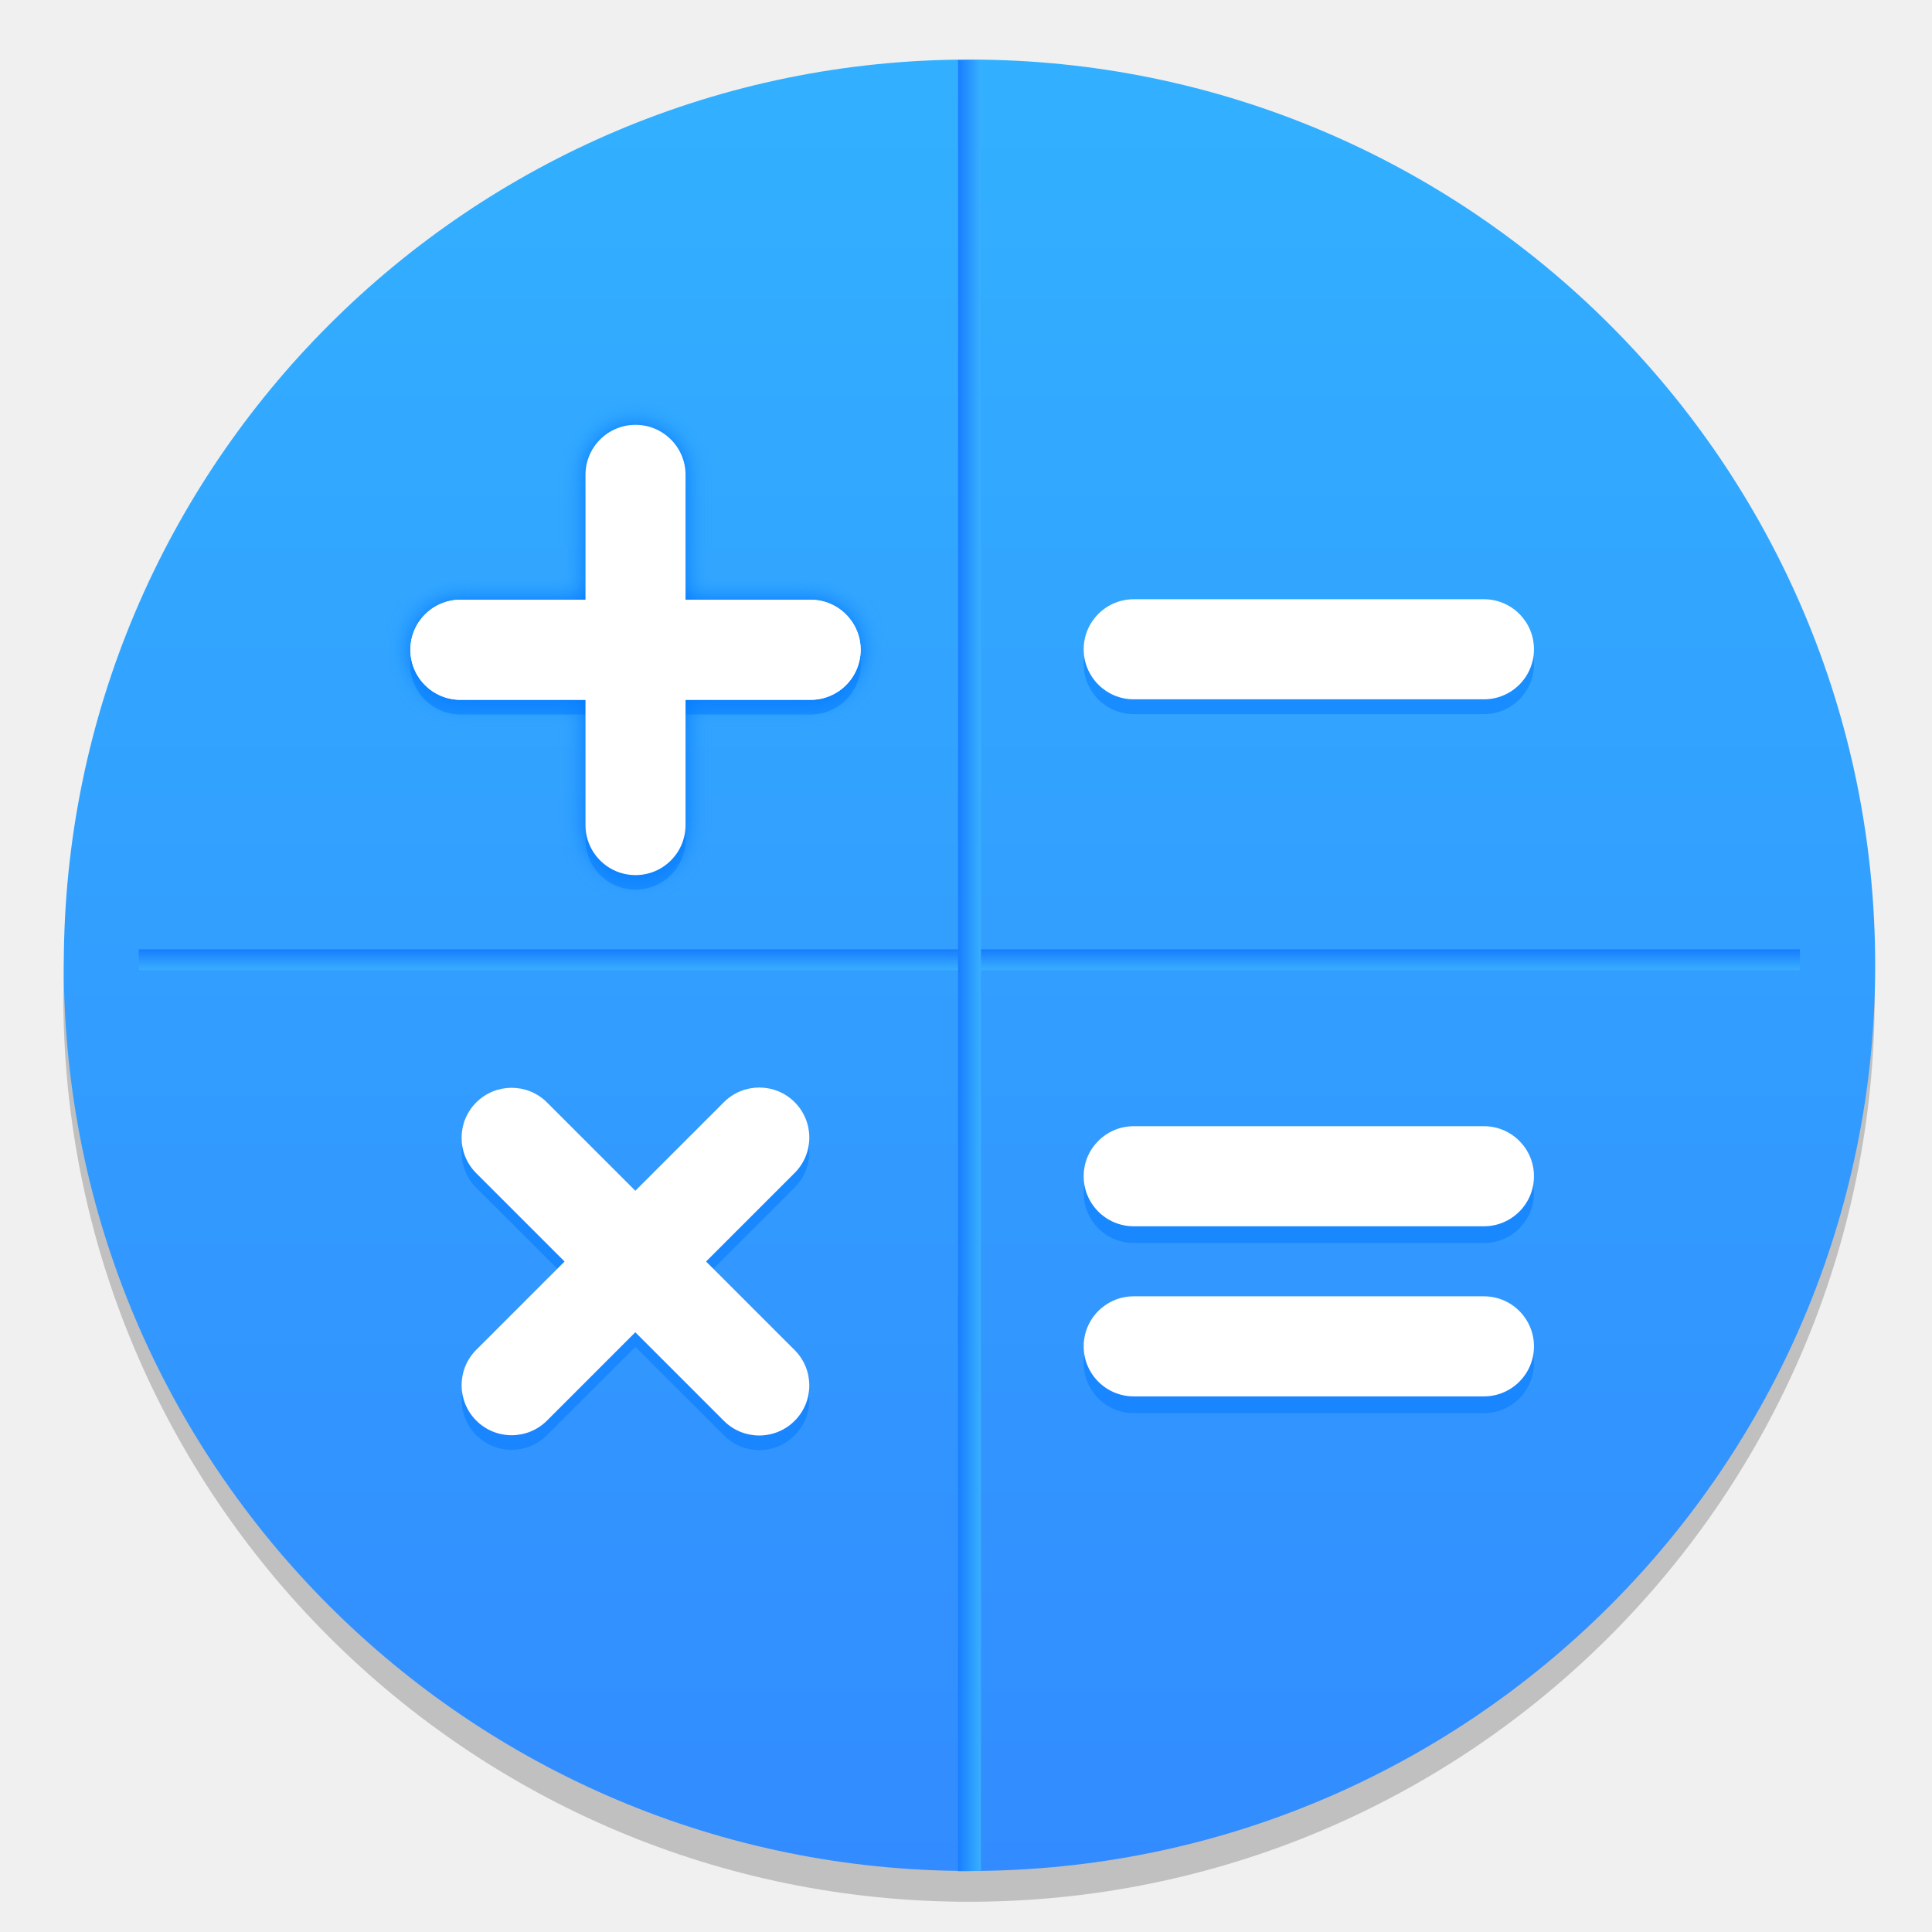
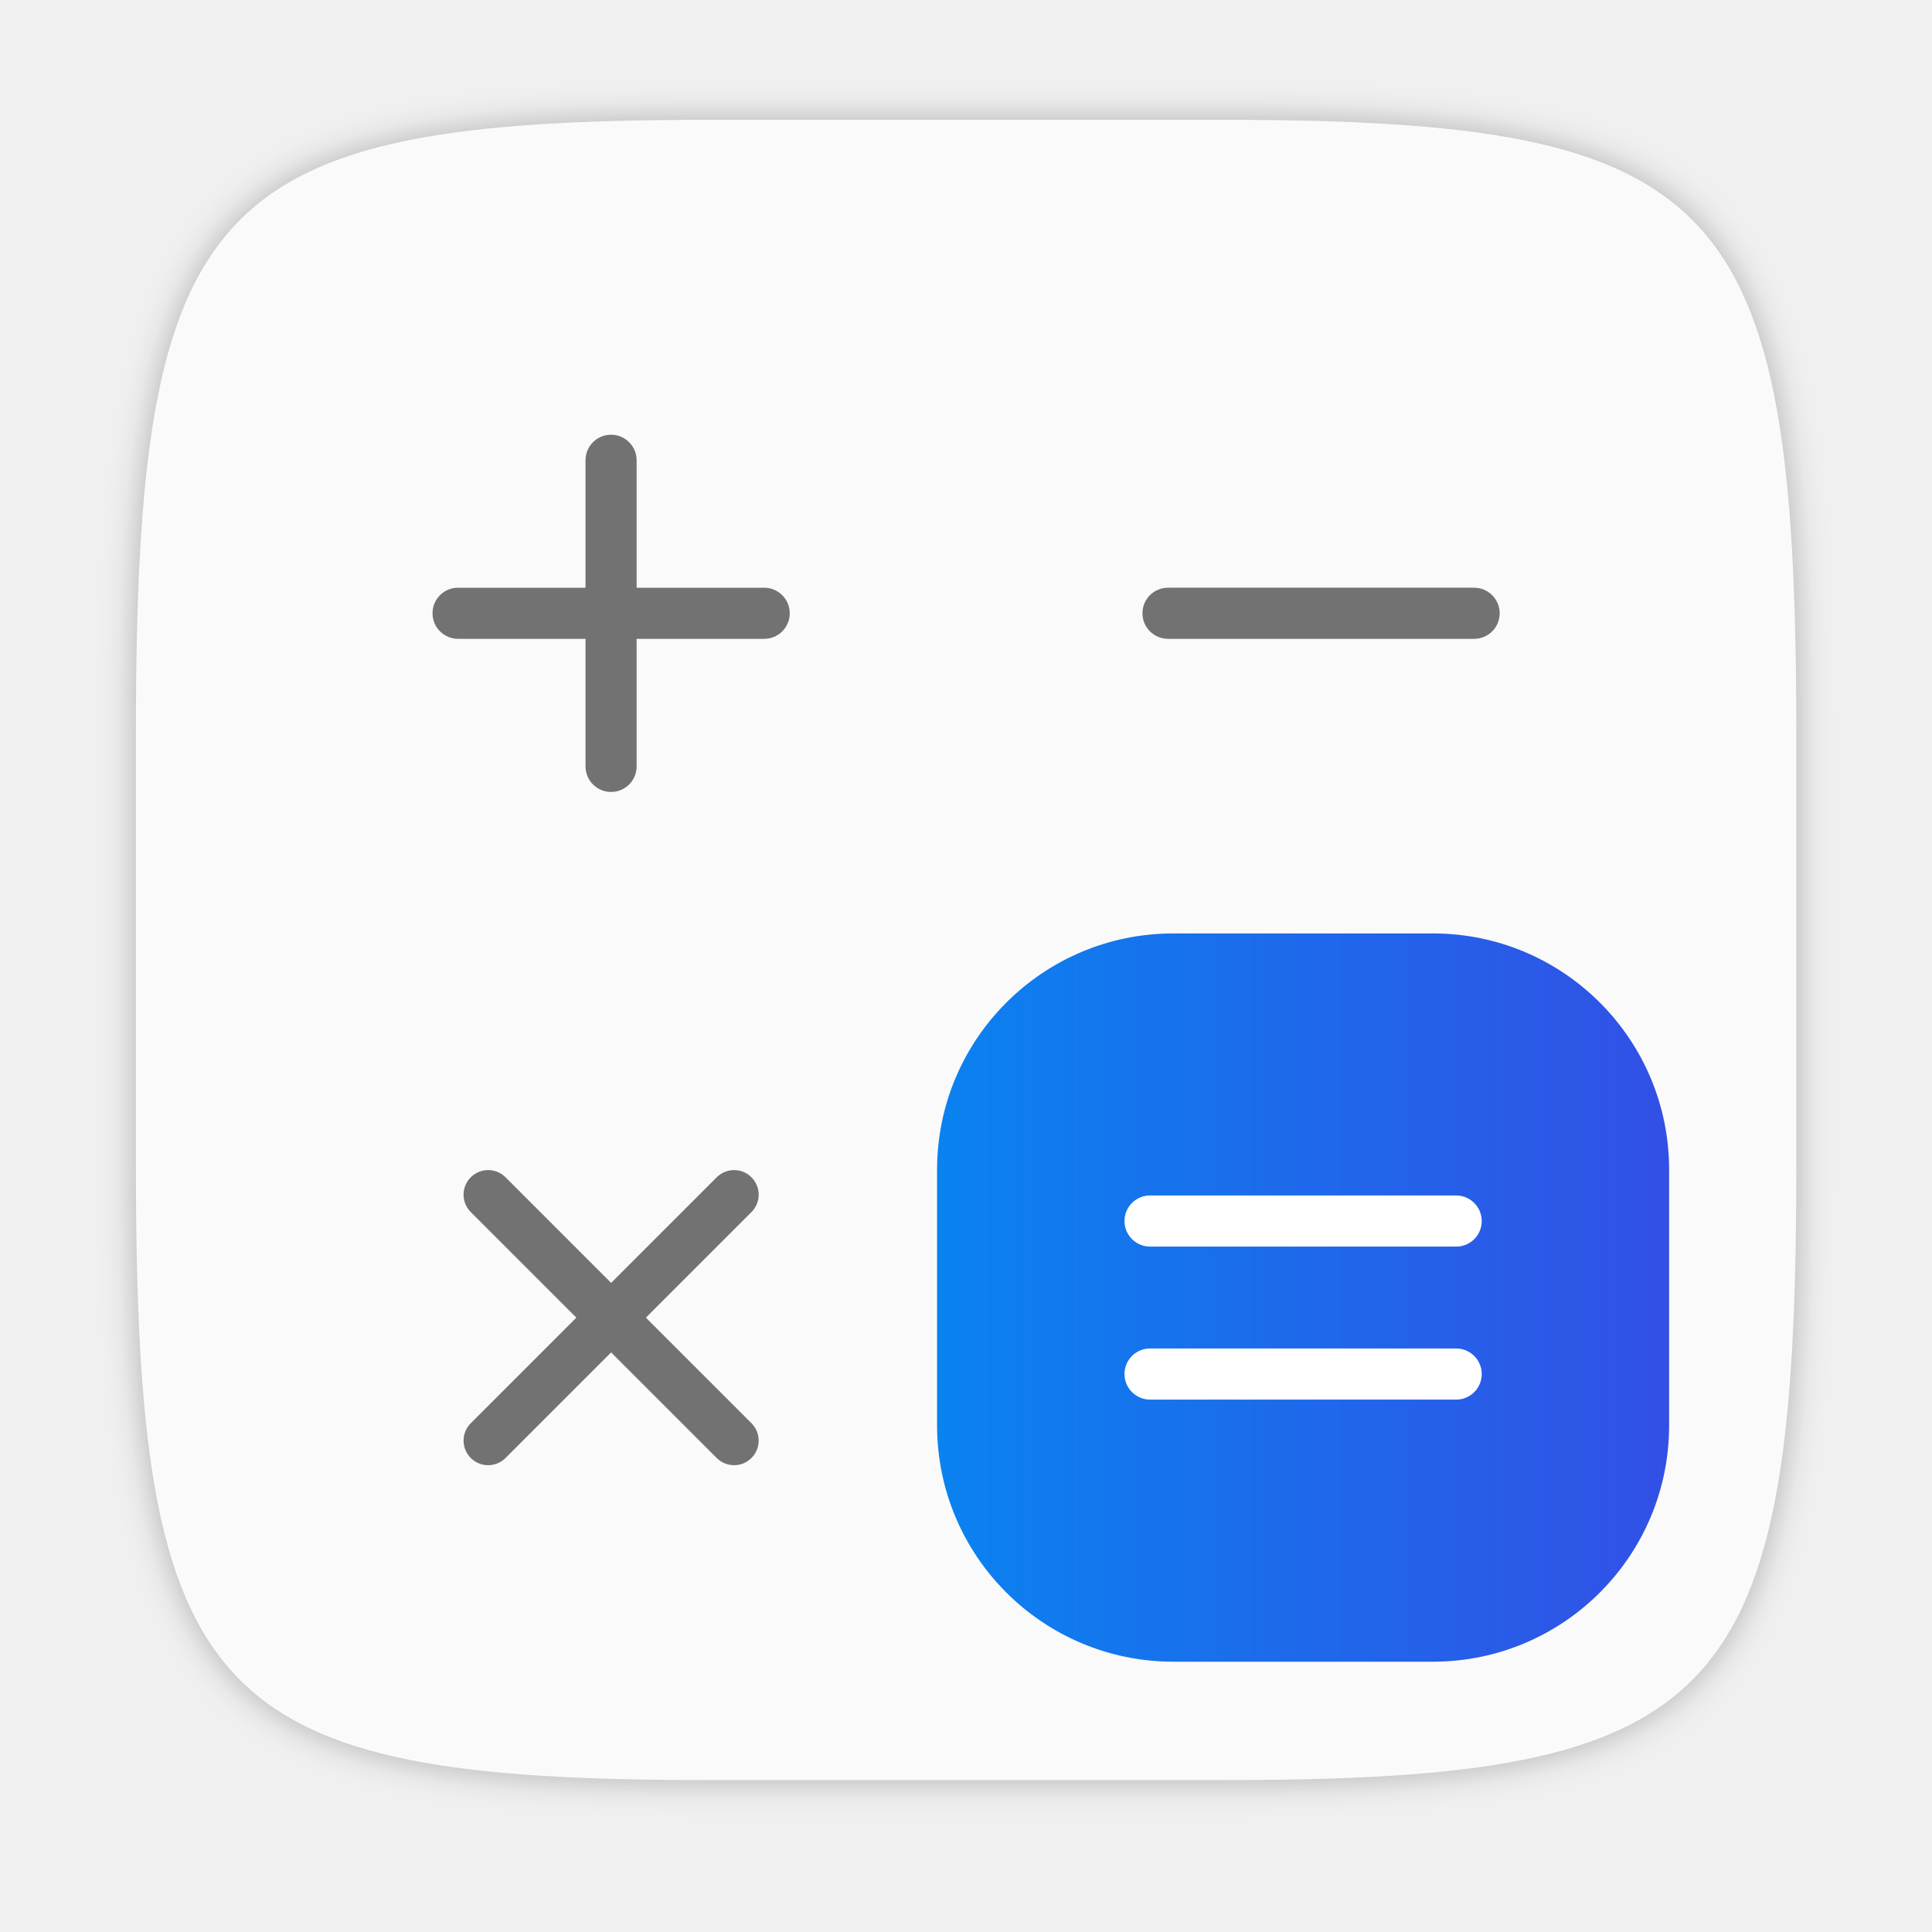
- <svg xmlns="http://www.w3.org/2000/svg" xmlns:xlink="http://www.w3.org/1999/xlink" width="64" height="64" version="1.1" viewBox="0 0 16.933 16.933">
+ <svg xmlns="http://www.w3.org/2000/svg" width="64" height="64" version="1.1" viewBox="0 0 16.933 16.933">
  <defs>
-     <linearGradient id="e" x1="-6.147" x2="-6.147" y1="-137.82" y2="-100.78" gradientTransform="matrix(.53033 0 0 .53033 11.539 352.06)" gradientUnits="userSpaceOnUse">
-       <stop stop-color="#32b4ff" offset="0" />
-       <stop stop-color="#3287ff" offset="1" />
+     <filter id="filter2761" x="-.024" y="-.024" width="1.048" height="1.048" color-interpolation-filters="sRGB">
+       <feGaussianBlur stdDeviation="0.146" />
+     </filter>
+     <linearGradient id="linearGradient1174" x1="-22.655" x2="-16.238" y1="16.321" y2="16.321" gradientTransform="translate(30.868 -4.9486)" gradientUnits="userSpaceOnUse">
+       <stop stop-color="#0a82f0" offset="0" />
+       <stop stop-color="#3250e6" offset="1" />
    </linearGradient>
-     <clipPath id="y">
-       <path d="m481 318h22v22h-22z" />
-     </clipPath>
-     <clipPath id="x">
-       <path d="m507 318h22v22h-22z" />
-     </clipPath>
-     <clipPath id="w">
-       <path d="m530 318h22v22h-22z" />
-     </clipPath>
-     <clipPath id="v">
-       <path d="m672 1064c0-1.105 4.925-2 11-2s11 0.895 11 2-4.925 2-11 2-11-0.895-11-2" />
-     </clipPath>
-     <clipPath id="u">
-       <path d="m660 1057h51v65.001h-51z" />
-     </clipPath>
-     <clipPath id="t">
-       <path d="m659 517h53v18h-53z" />
-     </clipPath>
-     <clipPath id="a">
-       <path d="m-1 1335h1029v-1334h-1029z" />
-     </clipPath>
-     <clipPath id="s">
-       <path d="m659 500h53v18h-53z" />
-     </clipPath>
-     <clipPath id="b">
-       <path d="m-1 1335h1029v-1334h-1029z" />
-     </clipPath>
-     <clipPath id="r">
-       <path d="m648 112h73v60h-73z" />
-     </clipPath>
-     <clipPath id="q">
-       <path d="m826 1056h59v60h-59z" />
-     </clipPath>
-     <clipPath id="p">
-       <path d="m805 276h100v100h-100z" />
-     </clipPath>
-     <clipPath id="o">
-       <path d="m145 1063.8h74.152v45.21h-74.152z" />
-     </clipPath>
-     <clipPath id="n">
-       <path d="m151 667h57v57h-57z" />
-     </clipPath>
-     <clipPath id="m">
-       <path d="m154 697h51v51h-51z" />
-     </clipPath>
-     <clipPath id="l">
-       <path d="m500.04 864.45h36.012v67.52h-36.012z" />
-     </clipPath>
-     <clipPath id="k">
-       <path d="m836 870.54h47v55.539h-47z" />
-     </clipPath>
-     <clipPath id="j">
-       <path d="m318.03 702.35h62.848v37.991h-62.848z" />
-     </clipPath>
-     <clipPath id="i">
-       <path d="m485.03 133.35h62.847v37.991h-62.847z" />
-     </clipPath>
-     <clipPath id="h">
-       <path d="m493.37 677.93h45.643v68.067h-45.643z" />
-     </clipPath>
-     <filter id="g" x="-.06" y="-.06" width="1.12" height="1.12" color-interpolation-filters="sRGB">
-       <feGaussianBlur stdDeviation="0.108" />
-     </filter>
-     <linearGradient id="f" x1="-6.174" x2="-6.174" y1="-126.08" y2="-126.7" gradientTransform="matrix(.53521 0 0 .35998 11.568 333.98)" gradientUnits="userSpaceOnUse" xlink:href="#c" />
-     <linearGradient id="c">
-       <stop stop-color="#3cb4ff" offset="0" />
-       <stop stop-color="#1478ff" offset="1" />
-     </linearGradient>
-     <linearGradient id="d" x1="-6.174" x2="-6.174" y1="-126.08" y2="-126.7" gradientTransform="matrix(0 -.58348 .39244 0 58.094 285.19)" gradientUnits="userSpaceOnUse" xlink:href="#c" />
  </defs>
-   <g transform="translate(0 -280.07)">
-     <circle cx="-330.35" cy="-48.312" r="0" fill="#5e4aa6" stroke-width=".265" />
-     <ellipse cx="-39.434" cy="286.51" r=".905" fill="#5e4aa6" fill-rule="evenodd" stroke-width=".265" />
-     <g transform="matrix(.35278 0 0 -.35278 152.63 525.02)">
-       <g clip-path="url(#y)">
-         <g transform="translate(448,326)">
-           <path d="m0 0c3.866 0 7 3.134 7 7s-3.134 7-7 7-7-3.134-7-7 3.134-7 7-7" fill="#fff" fill-rule="evenodd" />
-         </g>
-       </g>
+   <path d="m10.709 1.05c4.405 0 5.035 0.673 5.035 5.388v3.776c0 4.715-0.63 5.388-5.035 5.388h-4.483c-4.405 0-5.035-0.673-5.035-5.388v-3.776c0-4.715 0.63-5.388 5.035-5.388z" enable-background="new" fill="#141414" filter="url(#filter2761)" opacity=".3" />
+   <g>
+     <path d="m10.709 1.05c4.405 0 5.035 0.673 5.035 5.388v3.776c0 4.715-0.63 5.388-5.035 5.388h-4.483c-4.405 0-5.035-0.673-5.035-5.388v-3.776c0-4.715 0.63-5.388 5.035-5.388z" enable-background="new" fill="#fafafa" />
+     <rect x="8.213" y="8.181" width="6.416" height="6.383" ry="2.071" fill="url(#linearGradient1174)" />
+     <g transform="translate(-.58638 -.29623)" fill="#fff" stroke-width="3.563">
+       <path d="m13.349 12.563h-2.683c-0.123 0-0.224-0.1-0.224-0.224 0-0.124 0.1-0.224 0.224-0.224h2.683c0.123 0 0.224 0.1 0.224 0.224 0 0.124-0.1 0.224-0.224 0.224z" />
+       <path d="m13.349 11.222h-2.683c-0.123 0-0.224-0.1-0.224-0.224 0-0.124 0.1-0.224 0.224-0.224h2.683c0.123 0 0.224 0.1 0.224 0.224 0 0.124-0.1 0.224-0.224 0.224z" />
    </g>
-     <g transform="matrix(.35278 0 0 -.35278 152.63 525.02)">
-       <g clip-path="url(#x)">
-         <g transform="translate(474,326)">
-           <path d="m0 0c3.866 0 7 3.134 7 7s-3.134 7-7 7-7-3.134-7-7 3.134-7 7-7" fill="#fff" fill-rule="evenodd" />
-         </g>
-       </g>
-     </g>
-     <g transform="matrix(.35278 0 0 -.35278 152.63 525.02)">
-       <g clip-path="url(#w)">
-         <g transform="translate(497,326)">
-           <path d="m0 0c3.866 0 7 3.134 7 7s-3.134 7-7 7-7-3.134-7-7 3.134-7 7-7" fill="#fff" fill-rule="evenodd" />
-         </g>
-       </g>
-     </g>
-     <g transform="matrix(.35278 0 0 -.35278 152.63 525.02)">
-       <g clip-path="url(#v)">
-         <path d="m593 1073h36v-18h-36zm18-11c6.075 0 11 0.895 11 2s-4.925 2-11 2-11-0.895-11-2 4.925-2 11-2" fill="#fff" fill-rule="evenodd" />
-       </g>
-     </g>
-     <g transform="matrix(.35278 0 0 -.35278 152.63 525.02)">
-       <g clip-path="url(#u)">
-         <g transform="translate(583.42 1063)">
-           <path d="m0 0s21.582 23.182 21.582 35.147c0 12.048-9.684 21.853-21.582 21.853-11.816 0-21.418-9.805-21.418-21.853 0-8.06 9.766-21.188 16.002-28.832zm0 42.542c3.938 0 7.14-3.323 7.14-7.395 0-3.822-3.202-7.146-7.14-7.146-3.856 0-7.222 3.324-7.222 7.146 0 4.072 3.366 7.395 7.222 7.395" fill="#fff" />
-         </g>
-       </g>
-     </g>
-     <g transform="matrix(.35278 0 0 -.35278 152.63 525.02)">
-       <g clip-path="url(#t)">
-         <g transform="translate(562,535)">
-           <path d="m0 0h35c2.762 0 5-2.238 5-5s-2.238-5-5-5h-35c-2.762 0-5 2.238-5 5s2.238 5 5 5" fill="#fff" fill-rule="evenodd" />
-         </g>
-       </g>
-     </g>
-     <g transform="matrix(.35278 0 0 -.35278 152.63 525.02)">
-       <g clip-path="url(#s)">
-         <g transform="translate(562,518)">
-           <path d="m0 0h35c2.762 0 5-2.238 5-5s-2.238-5-5-5h-35c-2.762 0-5 2.238-5 5s2.238 5 5 5" fill="#fff" fill-rule="evenodd" />
-         </g>
-       </g>
-     </g>
-     <g transform="matrix(.35278 0 0 -.35278 152.63 525.02)">
-       <g clip-path="url(#r)">
-         <g transform="translate(536.43 133.83)">
-           <path d="m0 0c-10.01-12.916-22.288-9.047-24.23-8.072-4.847 1.293-6.464 10.015-0.326 12.918 10.018 3.226 19.06-0.325 25.524-3.553-0.644-0.967-0.968-1.293-0.968-1.293m10.667 3.553c4.521 8.072 6.139 15.826 6.139 15.826h-15.189v5.812h17.767v2.26h-17.767v8.723h-8.074v-8.723h-16.156v-2.584h16.156v-5.812h-13.57v-2.585h27.783c0-0.325 0-0.325-0.324-0.968 0-2.909-1.936-6.779-3.554-10.014-20.677 8.079-26.491 3.235-28.108 2.584-13.564-9.689-0.968-21.963 1.293-21.638 14.538-3.227 23.905 2.91 30.369 10.657 0.324-0.325 0.967-0.325 1.292-0.325 4.528-2.578 25.848-12.592 25.848-12.592v12.274c-3.878 0.325-15.506 4.195-23.905 7.105" fill="#fff" />
-         </g>
-       </g>
-     </g>
-     <g transform="matrix(.35278 0 0 -.35278 152.63 525.02)">
-       <g clip-path="url(#q)">
-         <g transform="translate(720.03 1091.5)">
-           <path d="m0 0c-0.149 0.354-0.224 0.837-0.224 1.451 0 0.372 0.103 0.828 0.306 1.368 0.205 0.539 0.428 0.958 0.671 1.256-0.019 0.409 0.051 0.902 0.209 1.478 0.159 0.576 0.368 0.976 0.629 1.2 0 2.586 0.86 5.269 2.581 8.05 1.722 2.782 3.744 4.73 6.07 5.846 2.585 1.228 5.6 1.842 9.041 1.842 2.475 0 4.949-0.511 7.423-1.534 0.912-0.391 1.749-0.837 2.512-1.34 0.762-0.502 1.423-1.022 1.981-1.562 0.559-0.54 1.07-1.172 1.534-1.897 0.465-0.725 0.856-1.413 1.172-2.064 0.318-0.651 0.619-1.437 0.908-2.358 0.287-0.921 0.524-1.753 0.71-2.497s0.391-1.655 0.614-2.734l0.028-0.14c1.023-1.543 1.535-2.939 1.535-4.186 0-0.26-0.084-0.632-0.252-1.115-0.168-0.484-0.252-0.837-0.252-1.061 0-0.019 0.015-0.052 0.043-0.099s0.061-0.093 0.098-0.139c0.038-0.046 0.057-0.077 0.057-0.098 1.432-2.121 2.553-4.116 3.363-5.985 0.809-1.869 1.214-3.808 1.214-5.817 0-0.8-0.182-1.73-0.544-2.791-0.363-1.06-0.879-1.59-1.549-1.59-0.167 0-0.349 0.069-0.544 0.209-0.194 0.14-0.371 0.303-0.529 0.489-0.159 0.186-0.335 0.428-0.53 0.725s-0.344 0.543-0.447 0.739-0.228 0.438-0.377 0.725c-0.147 0.288-0.231 0.451-0.251 0.489-0.019 0.019-0.047 0.028-0.085 0.028l-0.138-0.111c-1.099-2.864-2.327-4.938-3.684-6.222 0.372-0.372 0.944-0.73 1.716-1.075s1.414-0.73 1.925-1.158c0.511-0.426 0.841-1.031 0.991-1.814-0.037-0.074-0.074-0.223-0.112-0.447-0.036-0.224-0.101-0.391-0.195-0.501-1.19-1.804-4-2.706-8.427-2.706-0.986 0-2.013 0.084-3.084 0.251-1.069 0.168-1.981 0.354-2.734 0.558s-1.726 0.483-2.916 0.837c-0.279 0.093-0.493 0.158-0.643 0.196-0.259 0.075-0.687 0.115-1.282 0.125-0.595 9e-3 -0.967 0.023-1.116 0.042-0.763-0.838-1.949-1.442-3.559-1.814-1.609-0.372-3.176-0.558-4.702-0.558-0.65 0-1.293 0.014-1.925 0.042s-1.498 0.113-2.595 0.252c-1.098 0.139-2.038 0.33-2.82 0.572-0.781 0.241-1.473 0.613-2.078 1.115-0.604 0.502-0.906 1.098-0.906 1.786 0 0.744 0.093 1.298 0.279 1.661 0.187 0.364 0.569 0.815 1.144 1.353 0.205 0.038 0.581 0.159 1.131 0.363 0.549 0.204 1.009 0.316 1.381 0.334 0.074 0 0.204 0.019 0.39 0.057 0.038 0.037 0.057 0.074 0.057 0.111l-0.057 0.084c-0.892 0.204-1.897 1.185-3.014 2.944-1.117 1.758-1.796 3.214-2.038 4.367l-0.139 0.084c-0.074 0-0.186-0.185-0.334-0.557-0.335-0.763-0.842-1.455-1.521-2.079-0.679-0.622-1.4-0.971-2.163-1.046h-0.028c-0.073 0-0.129 0.041-0.167 0.125-0.037 0.083-0.084 0.134-0.139 0.153-0.428 1.004-0.642 1.934-0.642 2.79 0 5.116 2.343 9.45 7.032 13.002z" fill="#fff" />
-         </g>
-       </g>
-     </g>
-     <g transform="matrix(.35278 0 0 -.35278 152.63 525.02)">
-       <g clip-path="url(#p)">
-         <g transform="translate(655,300)">
-           <path d="m0 0c16.568 0 30 13.432 30 30s-13.432 30-30 30-30-13.432-30-30 13.432-30 30-30z" fill="none" stroke="#fff" stroke-miterlimit="10" stroke-width="8" />
-         </g>
-       </g>
-     </g>
-     <g transform="matrix(.35278 0 0 -.35278 152.63 525.02)">
-       <g clip-path="url(#o)">
-         <g transform="translate(66.849 1083.1)">
-           <path d="m0 0c0 5.302-3.661 9.749-8.591 10.948-0.209 8.314-7.006 14.991-15.366 14.991-4.897 0-9.254-2.293-12.07-5.861-1.579 2.041-4.05 3.358-6.828 3.358-4.769 0-8.633-3.868-8.633-8.639 0-0.416 0.031-0.825 0.089-1.224-0.726 0.13-1.47 0.203-2.232 0.203-6.913 0-12.515-5.607-12.515-12.524 0-6.916 5.602-12.523 12.515-12.523h42.394c6.21 0.013 11.241 5.053 11.241 11.269z" fill="#fff" />
-         </g>
-       </g>
-     </g>
-     <g transform="matrix(.35278 0 0 -.35278 152.63 525.02)">
-       <g clip-path="url(#n)">
-         <g transform="translate(65.5,681)">
-           <path d="m0 0c9.113 0 16.5 7.387 16.5 16.5s-7.387 16.5-16.5 16.5-16.5-7.387-16.5-16.5 7.387-16.5 16.5-16.5z" fill="none" stroke="#fff" stroke-miterlimit="10" stroke-width="4" />
-         </g>
-       </g>
-     </g>
-     <g transform="matrix(.35278 0 0 -.35278 152.63 525.02)">
-       <g clip-path="url(#m)">
-         <g transform="translate(77.5,711)">
-           <path d="m0 0c7.456 0 13.5 6.044 13.5 13.5s-6.044 13.5-13.5 13.5-13.5-6.044-13.5-13.5 6.044-13.5 13.5-13.5z" fill="none" stroke="#fff" stroke-miterlimit="10" stroke-width="4" />
-         </g>
-       </g>
-     </g>
-     <g transform="matrix(.35278 0 0 -.35278 152.63 525.02)">
-       <g clip-path="url(#l)">
-         <g transform="translate(455.91 931.53)">
-           <path d="m0 0c-0.742-1.039-4.75-2.821-8.165-3.563-4.305-0.891-6.531-1.633-8.758-2.82-2.969-1.782-4.601-4.009-4.305-6.087 0.149-0.445 3.711-5.64 7.868-11.578 4.304-5.938 7.868-10.985 8.016-11.134 0.149-0.297-0.445-0.297-2.524-0.148-6.531 0.445-12.469-2.969-15.142-8.314-0.742-1.632-0.89-2.523-0.89-4.453 0-4.453 2.376-8.016 6.829-10.094 1.781-0.742 2.375-0.891 6.086-0.891 4.007 0 4.156 0 6.829 1.336 7.125 3.414 10.093 10.095 7.125 16.181-0.594 1.336-4.305 7.719-8.313 14.251l-7.274 12.024h1.187c4.75 0.297 8.017 1.781 10.244 4.305 1.929 2.227 2.523 4.453 2.374 8.016-0.148 3.266-0.445 4.008-1.187 2.969" fill="#fff" />
-         </g>
-       </g>
-     </g>
-     <g transform="matrix(.35278 0 0 -.35278 152.63 525.02)">
-       <g clip-path="url(#k)">
-         <g transform="translate(784 902.31)">
-           <path d="m0 0c0-1.565-0.904-2.931-2.251-3.674l-27.781-18.472c-0.012-8e-3 -0.026-0.014-0.037-0.02l-0.017-0.011c-0.684-0.376-1.48-0.592-2.331-0.592-2.53 0-4.583 1.913-4.583 4.269v37c0 2.356 2.053 4.27 4.583 4.27 0.851 0 1.647-0.217 2.331-0.596l0.017-8e-3c0.011-9e-3 0.022-0.014 0.037-0.02l27.781-18.471c1.347-0.743 2.251-2.11 2.251-3.675" fill="#fff" />
-         </g>
-       </g>
-     </g>
-     <g transform="matrix(.35278 0 0 -.35278 152.63 525.02)">
-       <g clip-path="url(#j)">
-         <g transform="translate(223.75 708.35)">
-           <path d="m0 0c-15.123 0-27.418 12.329-27.418 27.486 0 1.382 1.111 2.505 2.487 2.505 1.379 0 2.499-1.123 2.499-2.505 0-12.4 10.06-22.487 22.432-22.487 12.375 0 22.443 10.087 22.443 22.487 0 1.382 1.112 2.505 2.488 2.505 1.378 0 2.499-1.123 2.499-2.505 0-15.157-12.304-27.486-27.43-27.486" fill="#fff" fill-rule="evenodd" />
-         </g>
-       </g>
-     </g>
-     <g transform="matrix(.35278 0 0 -.35278 152.63 525.02)">
-       <g clip-path="url(#i)">
-         <g transform="translate(390.75 139.35)">
-           <path d="m0 0c-15.123 0-27.418 12.329-27.418 27.485 0 1.383 1.111 2.506 2.487 2.506 1.379 0 2.499-1.123 2.499-2.506 0-12.398 10.06-22.486 22.432-22.486 12.375 0 22.443 10.088 22.443 22.486 0 1.383 1.112 2.506 2.488 2.506 1.378 0 2.499-1.123 2.499-2.506 0-15.156-12.304-27.485-27.43-27.485" fill="#fff" fill-rule="evenodd" />
-         </g>
-       </g>
-     </g>
-     <g transform="matrix(.35278 0 0 -.35278 152.63 525.02)">
-       <g clip-path="url(#h)">
-         <g transform="translate(423.93 686.39)">
-           <path d="m0 0c0.245-0.286 0.605-0.456 0.986-0.456 0.382 0 0.743 0.17 0.988 0.456l17.516 20.497c0.333 0.388 0.408 0.933 0.191 1.388-0.211 0.463-0.674 0.756-1.184 0.756h-9.93c-2.118 4.172-3.109 8.382-2.973 12.63 0.135 4.248 1.954 12.361 5.455 24.34-10.956-6.59-17.656-18.44-17.656-31.225v-5.745h-9.93c-0.51 0-0.966-0.293-1.184-0.756-0.211-0.462-0.135-1 0.191-1.388z" fill="#fff" />
-         </g>
-       </g>
-     </g>
-     <g>
-       <circle cx="8.493" cy="288.8" r="7.938" opacity=".2" stroke-width=".14" />
-       <circle cx="8.497" cy="288.53" r="7.938" fill="url(#e)" style="paint-order:normal" />
-       <g transform="matrix(.91727 0 0 .91727 .71194 24.602)" fill="#0078ff" opacity=".5">
-         <g transform="matrix(.095607 0 0 -.095607 -53.809 340.58)">
-           <g fill="#0078ff">
-             <g fill="#0078ff">
-               <g fill="#0078ff">
-                 <g clip-path="url(#a)" fill="#0078ff">
-                   <path d="m668 535c-2.761 0-5-2.239-5-5 0-2.762 2.239-5 5-5h35c2.762 0 5 2.238 5 5 0 2.761-2.238 5-5 5z" fill="#0078ff" />
-                 </g>
-               </g>
-             </g>
-           </g>
-         </g>
-         <g transform="matrix(.095607 0 0 -.095607 -53.809 340.58)">
-           <g fill="#0078ff">
-             <g fill="#0078ff">
-               <g fill="#0078ff">
-                 <g clip-path="url(#b)" fill="#0078ff">
-                   <path d="m668 518c-2.761 0-5-2.238-5-5s2.239-5 5-5h35c2.762 0 5 2.238 5 5s-2.238 5-5 5z" fill="#0078ff" />
-                 </g>
-               </g>
-             </g>
-           </g>
-         </g>
-       </g>
-     </g>
-     <g transform="matrix(.91727 0 0 .91727 .71194 24.455)" fill="#fff">
-       <g transform="matrix(.095607 0 0 -.095607 -53.809 340.58)">
-         <g fill="#fff">
-           <g fill="#fff">
-             <g fill="#fff">
-               <g clip-path="url(#a)" fill="#fff">
-                 <path d="m668 535c-2.761 0-5-2.239-5-5 0-2.762 2.239-5 5-5h35c2.762 0 5 2.238 5 5 0 2.761-2.238 5-5 5z" fill="#fff" />
-               </g>
-             </g>
-           </g>
-         </g>
-       </g>
-       <g transform="matrix(.095607 0 0 -.095607 -53.809 340.58)">
-         <g fill="#fff">
-           <g fill="#fff">
-             <g fill="#fff">
-               <g clip-path="url(#b)" fill="#fff">
-                 <path d="m668 518c-2.761 0-5-2.238-5-5s2.239-5 5-5h35c2.762 0 5 2.238 5 5s-2.238 5-5 5z" fill="#fff" />
-               </g>
-             </g>
-           </g>
-         </g>
-       </g>
-     </g>
-     <g transform="matrix(.91727 0 0 .91727 .071282 23.94)" fill="#0078ff" opacity=".5">
-       <g transform="matrix(.095607 0 0 -.095607 -59.544 336.25)">
-         <g fill="#0078ff">
-           <g fill="#0078ff">
-             <g fill="#0078ff">
-               <g clip-path="url(#a)" fill="#0078ff">
-                 <path d="m668 535c-2.761 0-5-2.239-5-5 0-2.762 2.239-5 5-5h35c2.762 0 5 2.238 5 5 0 2.761-2.238 5-5 5z" />
-                 <path d="m668 535c-2.761 0-5-2.239-5-5 0-2.762 2.239-5 5-5h35c2.762 0 5 2.238 5 5 0 2.761-2.238 5-5 5z" />
-               </g>
-             </g>
-           </g>
-         </g>
-       </g>
-       <g transform="matrix(.095607 0 0 -.095607 -59.348 335.55)">
-         <g fill="#0078ff">
-           <g fill="#0078ff">
-             <g fill="#0078ff">
-               <g clip-path="url(#b)" fill="#0078ff">
-                 <path d="m678.45 505.16c0-2.761 2.238-5 5-5s5 2.239 5 5v35c0 2.762-2.238 5-5 5s-5-2.238-5-5z" fill="#0078ff" />
-               </g>
-             </g>
-           </g>
-         </g>
-       </g>
-     </g>
-     <g transform="matrix(.91727 0 0 .91727 .40885 23.245)">
-       <g>
-         <g transform="translate(-.36801 .61884)" fill="#0078ff" filter="url(#g)">
-           <g transform="matrix(.095607 0 0 -.095607 -59.544 336.25)">
-             <g fill="#0078ff">
-               <g fill="#0078ff">
-                 <g fill="#0078ff">
-                   <g clip-path="url(#a)" fill="#0078ff">
-                     <path d="m668 535c-2.761 0-5-2.239-5-5 0-2.762 2.239-5 5-5h35c2.762 0 5 2.238 5 5 0 2.761-2.238 5-5 5z" />
-                     <path d="m668 535c-2.761 0-5-2.239-5-5 0-2.762 2.239-5 5-5h35c2.762 0 5 2.238 5 5 0 2.761-2.238 5-5 5z" />
-                   </g>
-                 </g>
-               </g>
-             </g>
-           </g>
-           <g transform="matrix(.095607 0 0 -.095607 -59.348 335.55)">
-             <g fill="#0078ff">
-               <g fill="#0078ff">
-                 <g fill="#0078ff">
-                   <g clip-path="url(#b)" fill="#0078ff">
-                     <path d="m678.45 505.16c0-2.761 2.238-5 5-5s5 2.239 5 5v35c0 2.762-2.238 5-5 5s-5-2.238-5-5z" fill="#0078ff" />
-                   </g>
-                 </g>
-               </g>
-             </g>
-           </g>
-         </g>
-         <g transform="translate(-.36801 .61884)" fill="#fff">
-           <g transform="matrix(.095607 0 0 -.095607 -59.544 336.25)">
-             <g fill="#fff">
-               <g fill="#fff">
-                 <g fill="#fff">
-                   <g clip-path="url(#a)" fill="#fff">
-                     <path d="m668 535c-2.761 0-5-2.239-5-5 0-2.762 2.239-5 5-5h35c2.762 0 5 2.238 5 5 0 2.761-2.238 5-5 5z" />
-                     <path d="m668 535c-2.761 0-5-2.239-5-5 0-2.762 2.239-5 5-5h35c2.762 0 5 2.238 5 5 0 2.761-2.238 5-5 5z" />
-                   </g>
-                 </g>
-               </g>
-             </g>
-           </g>
-           <g transform="matrix(.095607 0 0 -.095607 -59.348 335.55)">
-             <g fill="#fff">
-               <g fill="#fff">
-                 <g fill="#fff">
-                   <g clip-path="url(#b)" fill="#fff">
-                     <path d="m678.45 505.16c0-2.761 2.238-5 5-5s5 2.239 5 5v35c0 2.762-2.238 5-5 5s-5-2.238-5-5z" fill="#fff" />
-                   </g>
-                 </g>
-               </g>
-             </g>
-           </g>
-         </g>
-       </g>
-     </g>
-     <g transform="matrix(.91727 0 0 .91727 .090974 24.567)" fill="#0078ff" opacity=".5">
-       <g transform="matrix(.095607 0 0 -.095607 -59.566 340.58)">
-         <g fill="#0078ff">
-           <g fill="#0078ff">
-             <g fill="#0078ff">
-               <g clip-path="url(#a)" fill="#0078ff">
-                 <path d="m669.59 512.47c-1.952-1.952-1.952-5.119 0-7.071 1.953-1.953 5.119-1.952 7.071 0l24.749 24.749c1.953 1.953 1.953 5.118 0 7.071-1.952 1.952-5.118 1.953-7.071 0z" fill="#0078ff" />
-               </g>
-             </g>
-           </g>
-         </g>
-       </g>
-       <g transform="matrix(.067604 .067604 .067604 -.067604 -75.051 279.08)">
-         <g fill="#0078ff">
-           <g fill="#0078ff">
-             <g fill="#0078ff">
-               <g clip-path="url(#b)" fill="#0078ff">
-                 <path d="m668 518c-2.761 0-5-2.238-5-5s2.239-5 5-5h35c2.762 0 5 2.238 5 5s-2.238 5-5 5z" fill="#0078ff" />
-               </g>
-             </g>
-           </g>
-         </g>
-       </g>
-     </g>
-     <g transform="matrix(.91727 0 0 .91727 .090974 24.439)" fill="#fff">
-       <g transform="matrix(.095607 0 0 -.095607 -59.566 340.58)">
-         <g fill="#fff">
-           <g fill="#fff">
-             <g fill="#fff">
-               <g clip-path="url(#a)" fill="#fff">
-                 <path d="m669.59 512.47c-1.952-1.952-1.952-5.119 0-7.071 1.953-1.953 5.119-1.952 7.071 0l24.749 24.749c1.953 1.953 1.953 5.118 0 7.071-1.952 1.952-5.118 1.953-7.071 0z" fill="#fff" />
-               </g>
-             </g>
-           </g>
-         </g>
-       </g>
-       <g transform="matrix(.067604 .067604 .067604 -.067604 -75.051 279.08)">
-         <g fill="#fff">
-           <g fill="#fff">
-             <g fill="#fff">
-               <g clip-path="url(#b)" fill="#fff">
-                 <path d="m668 518c-2.761 0-5-2.238-5-5s2.239-5 5-5h35c2.762 0 5 2.238 5 5s-2.238 5-5 5z" fill="#fff" />
-               </g>
-             </g>
-           </g>
-         </g>
-       </g>
-     </g>
-     <g>
-       <g transform="matrix(.087697 0 0 -.087697 -48.645 332.37)" fill="#0078ff" opacity=".5">
-         <g fill="#0078ff">
-           <g fill="#0078ff">
-             <g fill="#0078ff">
-               <g clip-path="url(#a)" fill="#0078ff">
-                 <path d="m668 535c-2.761 0-5-2.239-5-5 0-2.762 2.239-5 5-5h35c2.762 0 5 2.238 5 5 0 2.761-2.238 5-5 5z" fill="#0078ff" />
-               </g>
-             </g>
-           </g>
-         </g>
-       </g>
-       <g transform="matrix(.087697 0 0 -.087697 -48.645 332.24)" fill="#fff">
-         <g fill="#fff">
-           <g fill="#fff">
-             <g fill="#fff">
-               <g clip-path="url(#a)" fill="#fff">
-                 <path d="m668 535c-2.761 0-5-2.239-5-5 0-2.762 2.239-5 5-5h35c2.762 0 5 2.238 5 5 0 2.761-2.238 5-5 5z" fill="#fff" />
-               </g>
-             </g>
-           </g>
-         </g>
-       </g>
-       <path d="m1.216 288.39c-1.908e-4 0.071 2.834e-4 0.113 0.003 0.183h14.553c0.004-0.066 0.005-0.116 0.003-0.183z" fill="url(#f)" stroke-width=".116" />
-       <path d="m8.397 296.47c0.077 2.1e-4 0.124-3e-4 0.2-4e-3v-15.866c-0.072-5e-3 -0.126-6e-3 -0.2-3e-3z" fill="url(#d)" stroke-width=".127" />
+     <g transform="matrix(.021736 0 0 .021736 -2.0341 -3.5381)" fill="#727272" stroke-width="158.04">
+       <path d="m340 704c-2.539 0-5.077-0.972-7.011-2.905-3.877-3.877-3.877-10.144 0-14.022l49.581-49.581c3.877-3.877 10.144-3.877 14.022 0 3.877 3.877 3.877 10.144 0 14.022l-49.581 49.581c-1.934 1.934-4.472 2.905-7.011 2.905z" />
+       <path d="m290.42 753.58c-2.539 0-5.077-0.972-7.011-2.905-3.877-3.877-3.877-10.144 0-14.022l49.581-49.581c3.877-3.877 10.144-3.877 14.022 0 3.877 3.877 3.877 10.144 0 14.022l-49.581 49.581c-1.934 1.934-4.472 2.905-7.011 2.905z" />
+       <path d="m389.58 753.58c-2.539 0-5.077-0.972-7.011-2.905l-49.581-49.581c-3.877-3.877-3.877-10.144 0-14.022 3.877-3.877 10.144-3.877 14.022 0l49.581 49.581c3.877 3.877 3.877 10.144 0 14.022-1.934 1.934-4.472 2.905-7.011 2.905z" />
+       <path d="m340 704c-2.539 0-5.077-0.972-7.011-2.905l-49.581-49.581c-3.877-3.877-3.877-10.144 0-14.022 3.877-3.877 10.144-3.877 14.022 0l49.581 49.581c3.877 3.877 3.877 10.144 0 14.022-1.934 1.934-4.472 2.905-7.011 2.905z" />
    </g>
  </g>
+   <g transform="translate(.58376 -.57494)" fill="#727272" stroke-width="3.563">
+     <path d="m6.114 6.174h-2.683c-0.123 0-0.224-0.1-0.224-0.224 0-0.124 0.1-0.224 0.224-0.224h2.683c0.123 0 0.224 0.1 0.224 0.224 0 0.124-0.1 0.224-0.224 0.224z" />
+     <path d="m4.772 7.516c-0.123 0-0.224-0.1-0.224-0.224v-2.683c0-0.124 0.1-0.224 0.224-0.224 0.123 0 0.224 0.1 0.224 0.224v2.683c0 0.124-0.1 0.224-0.224 0.224z" />
+   </g>
+   <path d="m12.92 5.599h-2.683c-0.123 0-0.224-0.1-0.224-0.224 0-0.124 0.1-0.224 0.224-0.224h2.683c0.123 0 0.224 0.1 0.224 0.224 0 0.124-0.1 0.224-0.224 0.224z" fill="#727272" stroke-width="3.563" />
</svg>
